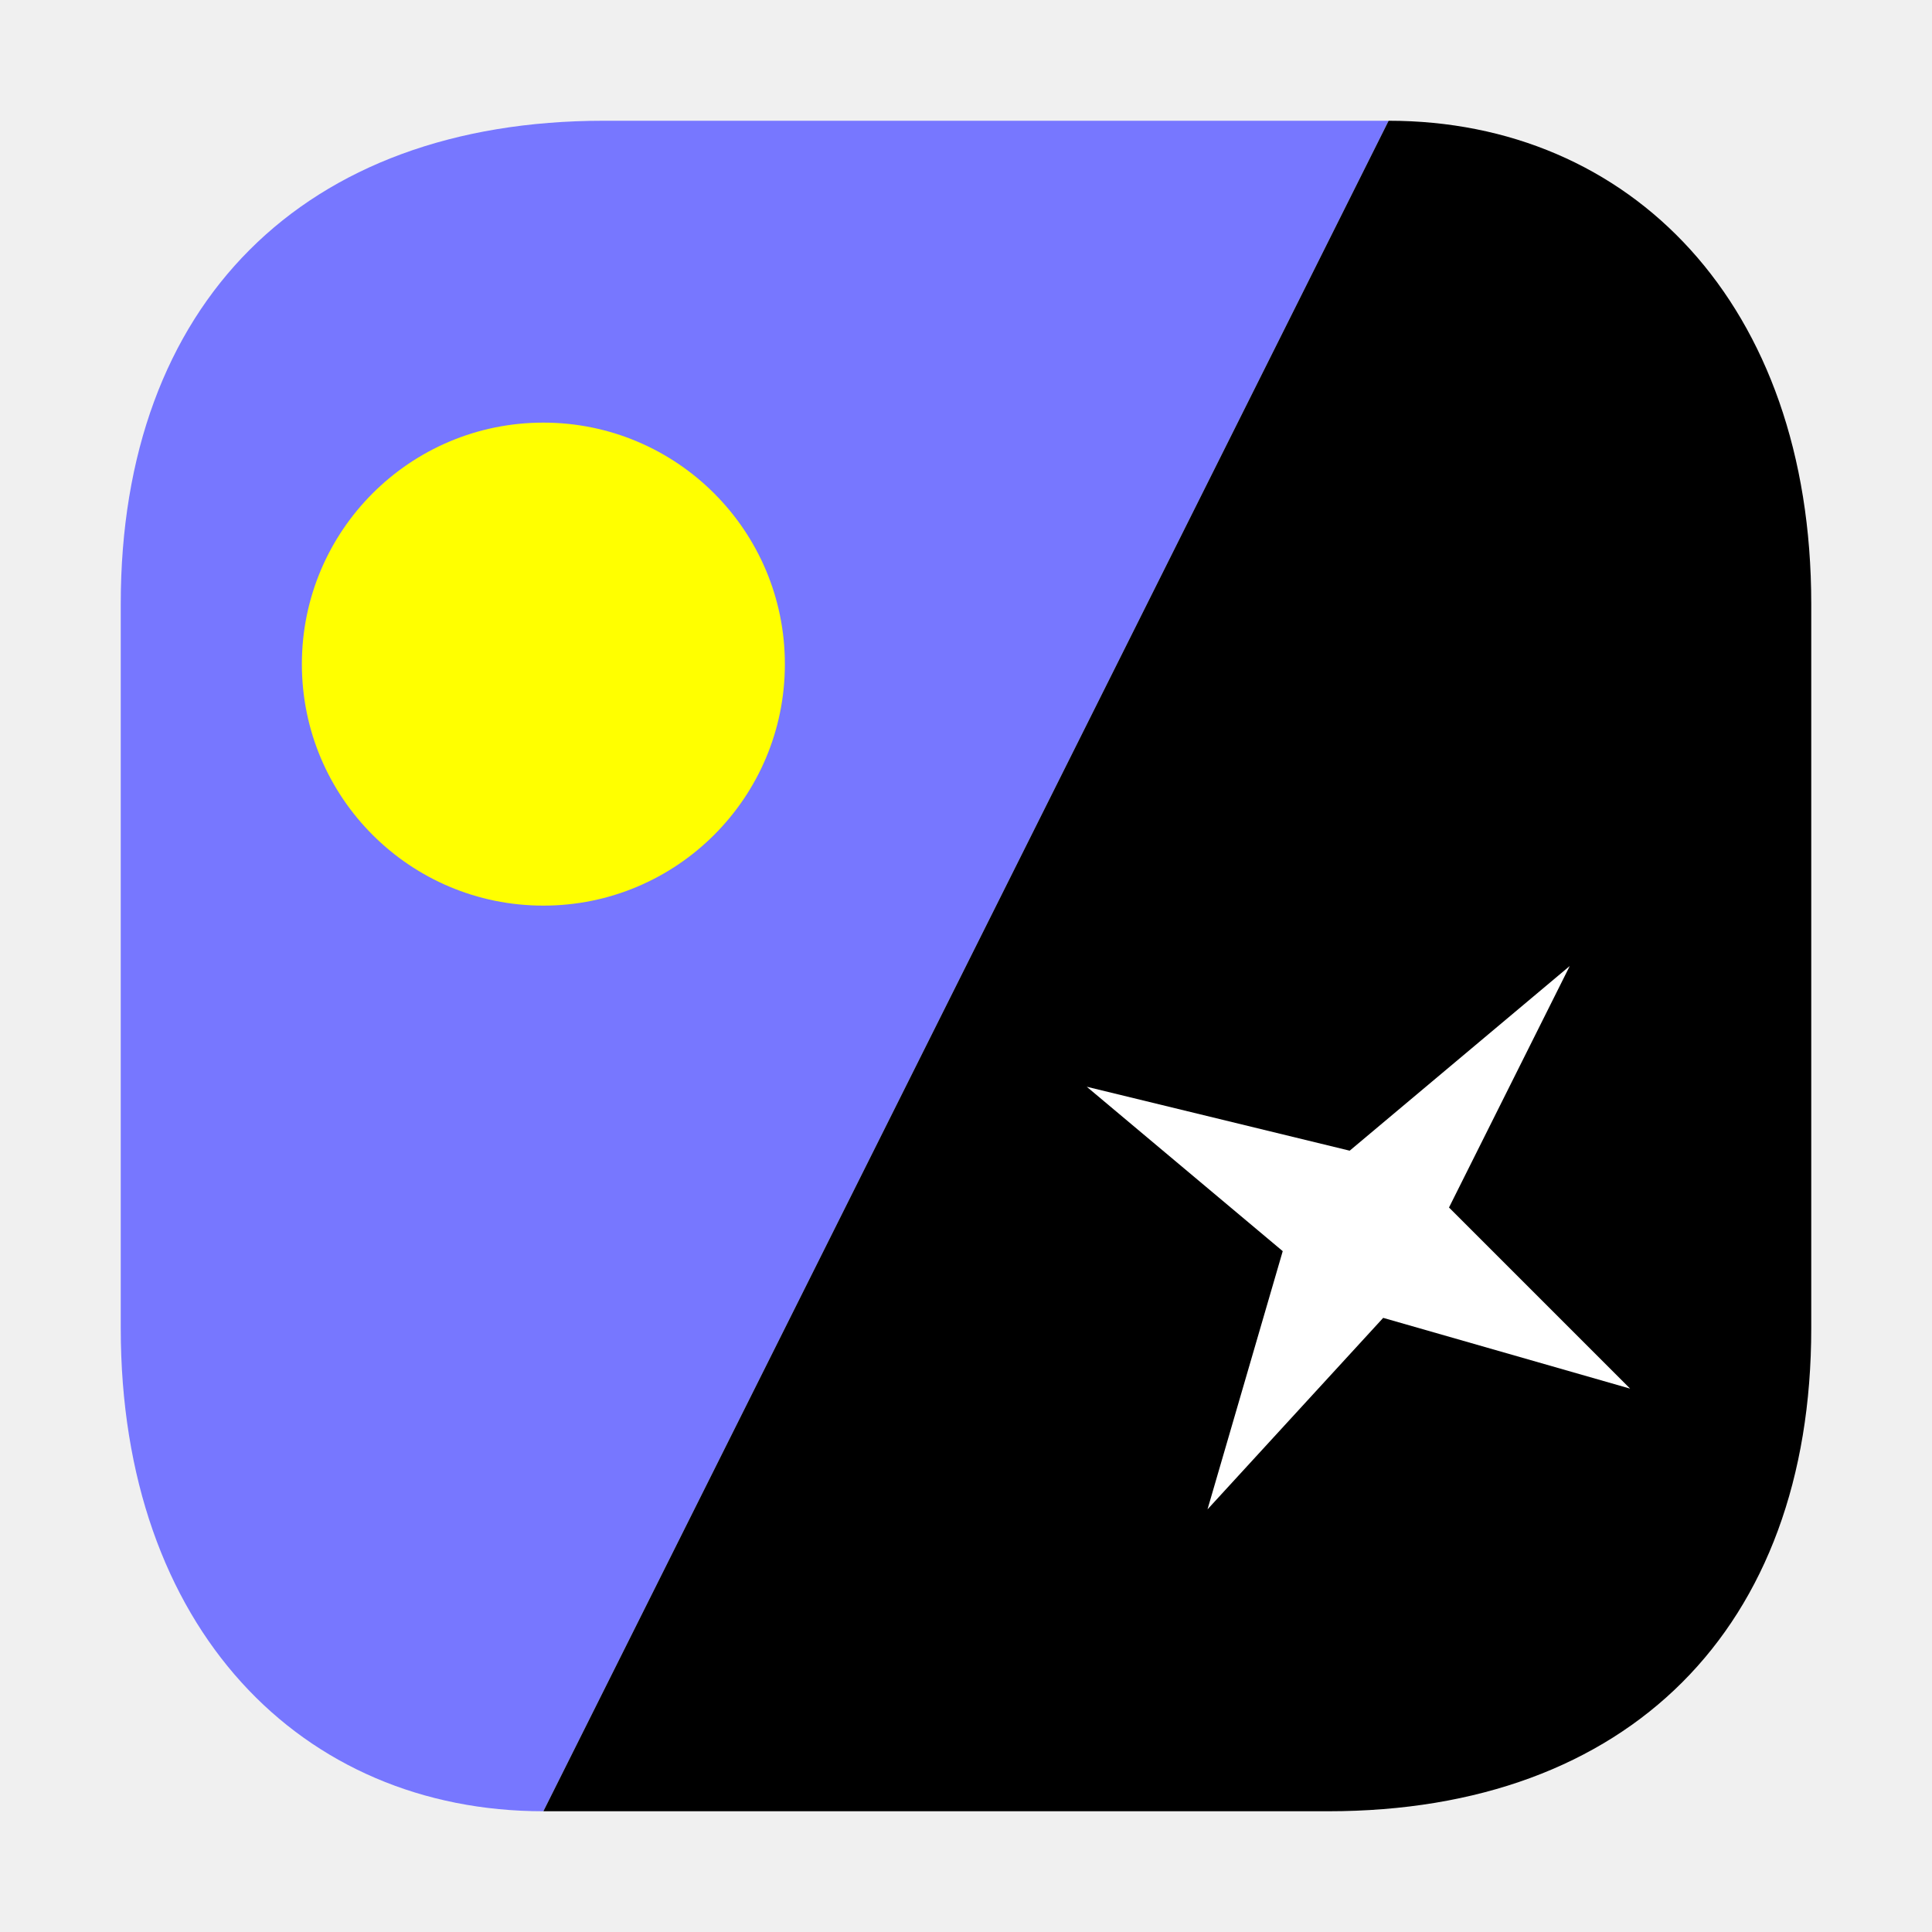
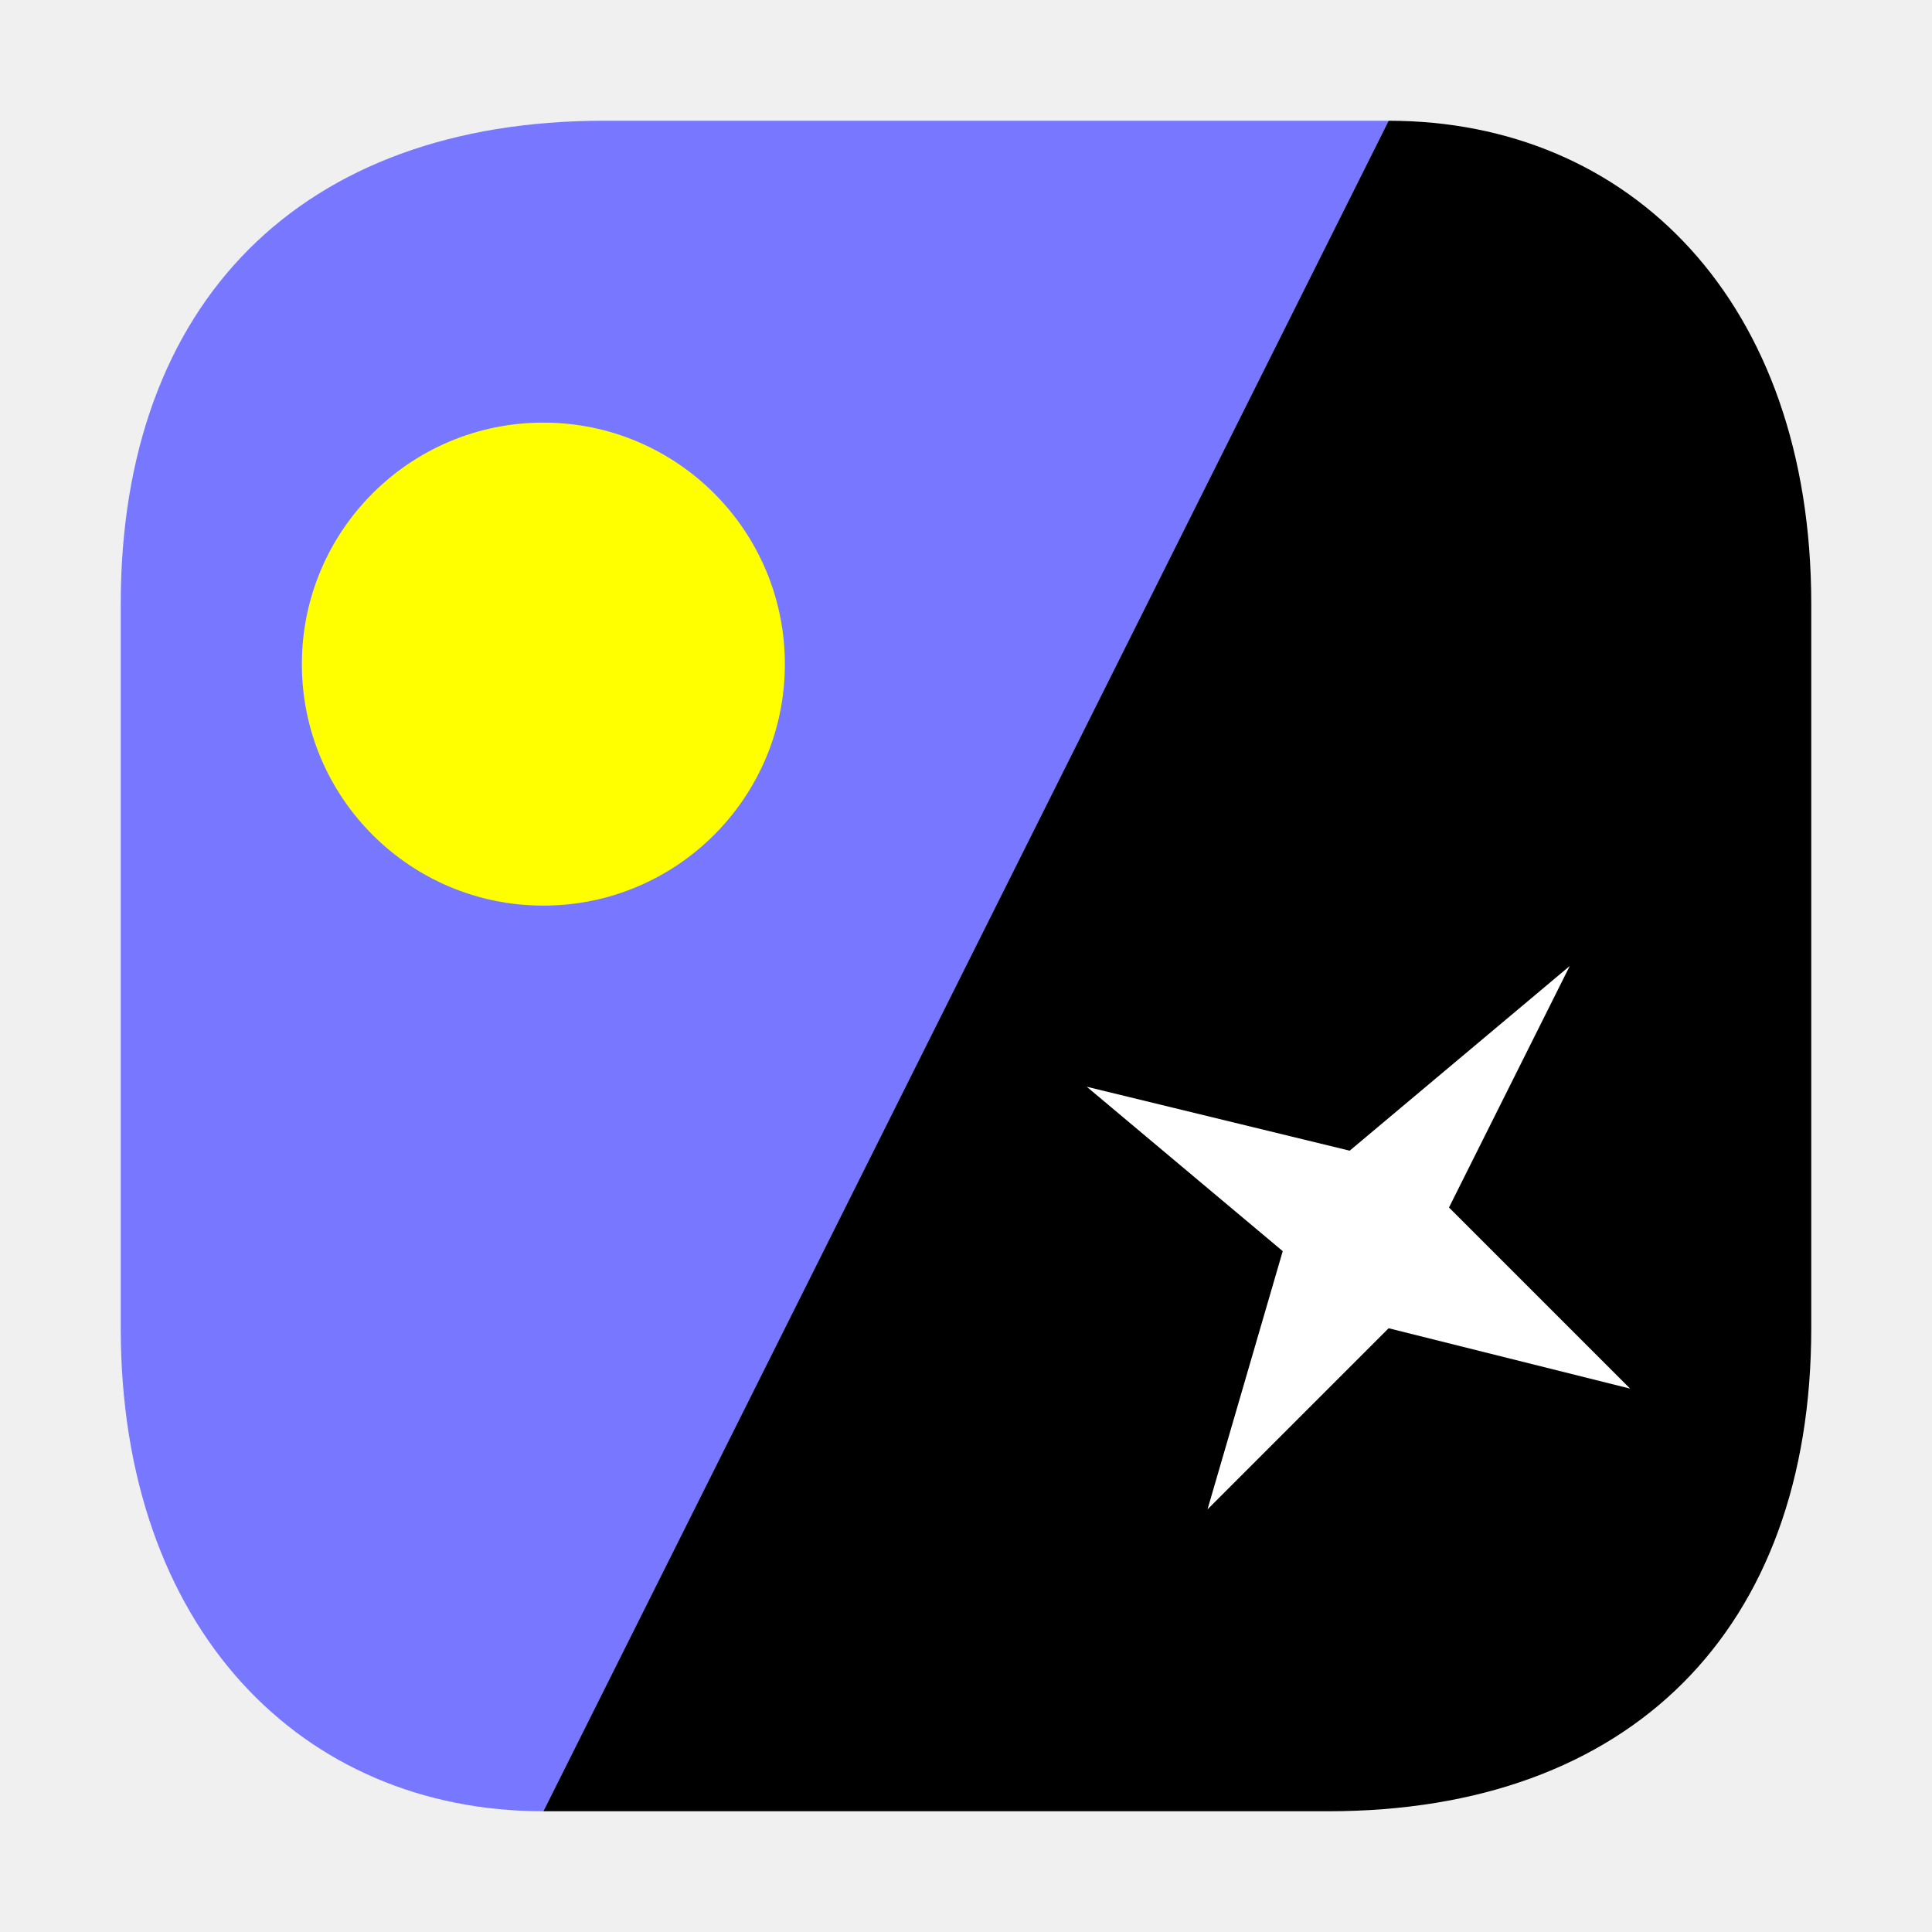
<svg xmlns="http://www.w3.org/2000/svg" width="32" height="32">
-   <path d="M2 9c0-4 3.023-7 8-7h12c4.97 0 8 3.03 8 8v13z" style="fill:#77f;fill-opacity:1;fill-rule:nonzero;stroke:none" transform="rotate(-90 16 16)" />
-   <path d="M2 9v13c0 4.97 3.03 8 8 8h12c4.97 0 8-3 8-7z" style="fill:#000;fill-opacity:1;fill-rule:nonzero;stroke:none" transform="rotate(-90 16 16)" />
+   <path d="M2 9c0-4 3.023-7 8-7h12c5 0 8 3 8 8v13z" style="fill:#77f;fill-opacity:1;fill-rule:nonzero;stroke:none" transform="rotate(-90 16 16)" />
+   <path d="M2 9v13c0 5 3 8 8 8h12c5 0 8-3 8-7z" style="fill:#000;fill-opacity:1;fill-rule:nonzero;stroke:none" transform="rotate(-90 16 16)" />
  <path d="M25 9a4 4 0 0 1-4 4 4 4 0 1 1 4-4zm0 0" style="fill:#ff0;fill-opacity:1;fill-rule:nonzero;stroke:none" transform="rotate(-90 16 16)" />
-   <path d="m7 20 3.172 2.91L9 27l3-3 4 2-3.059-3.645L14 18l-2.723 3.246Zm0 0" style="fill:#fff;fill-opacity:1;fill-rule:nonzero;stroke:none" transform="rotate(-90 16 16)" />
+   <path d="m7 20 3 3-1 4 3-3 4 2-3.059-3.645L14 18l-2.723 3.246Zm0 0" style="fill:#fff;fill-opacity:1;fill-rule:nonzero;stroke:none" transform="rotate(-90 16 16)" />
</svg>
